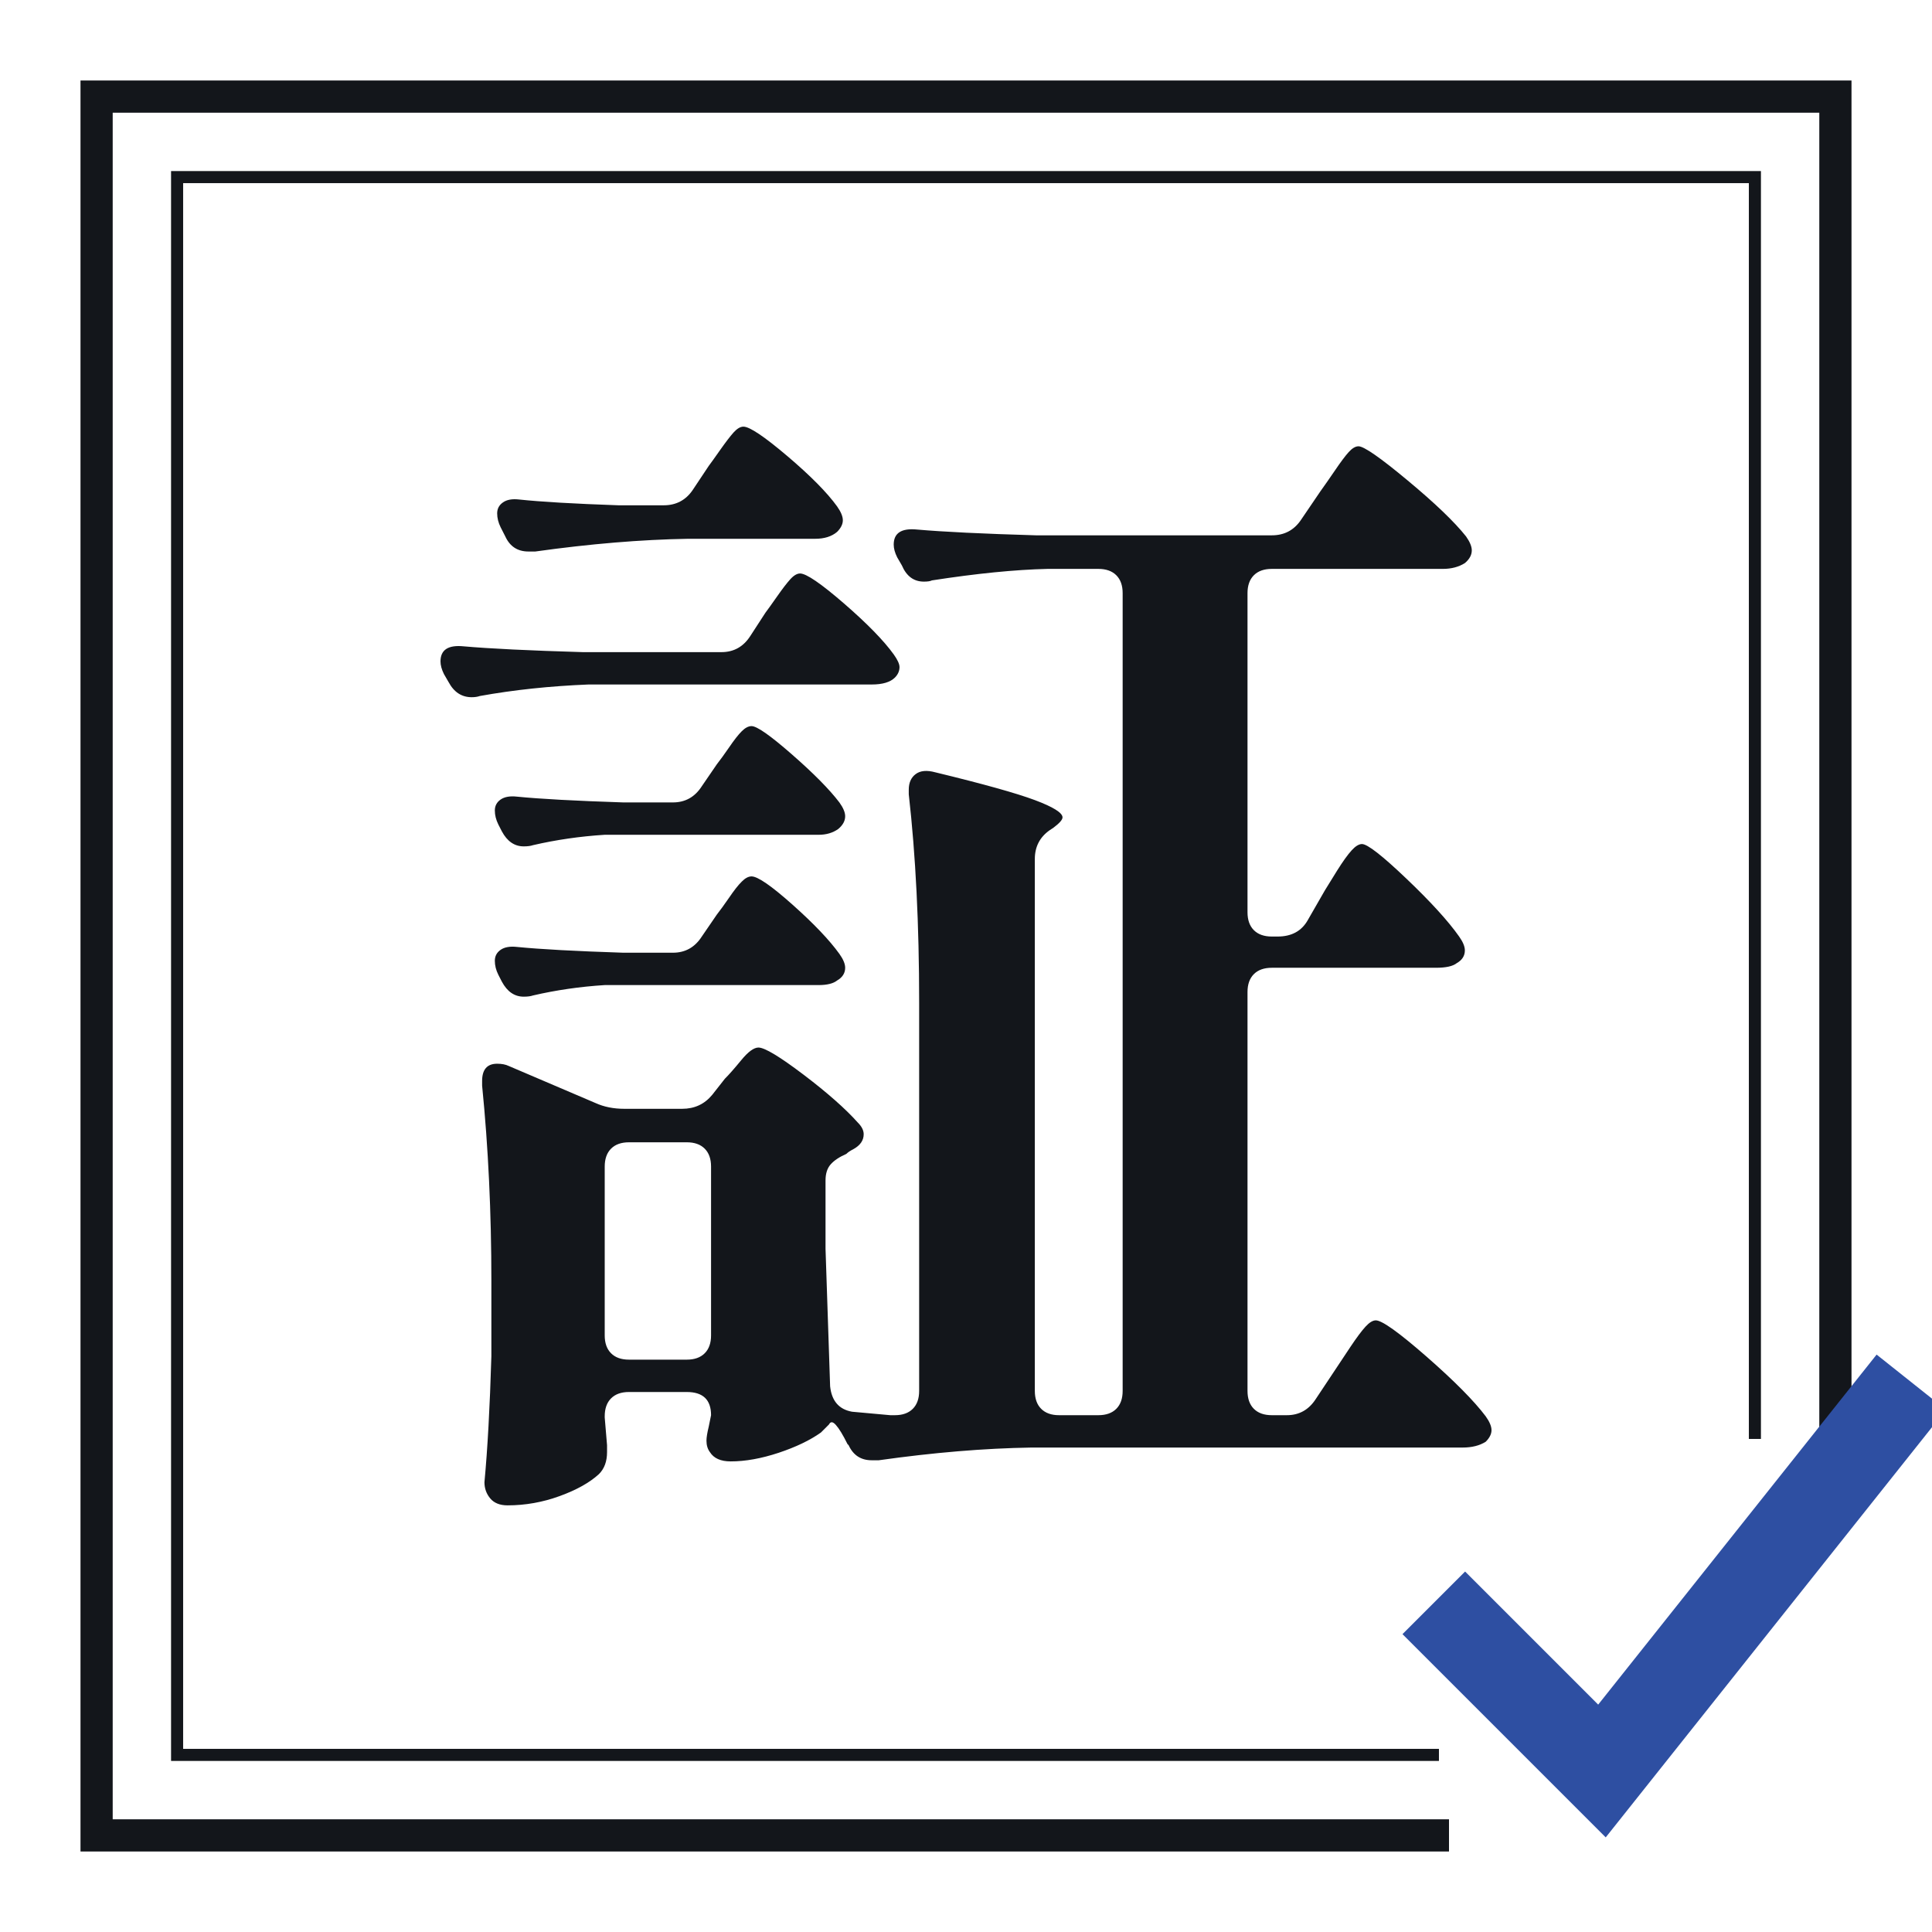
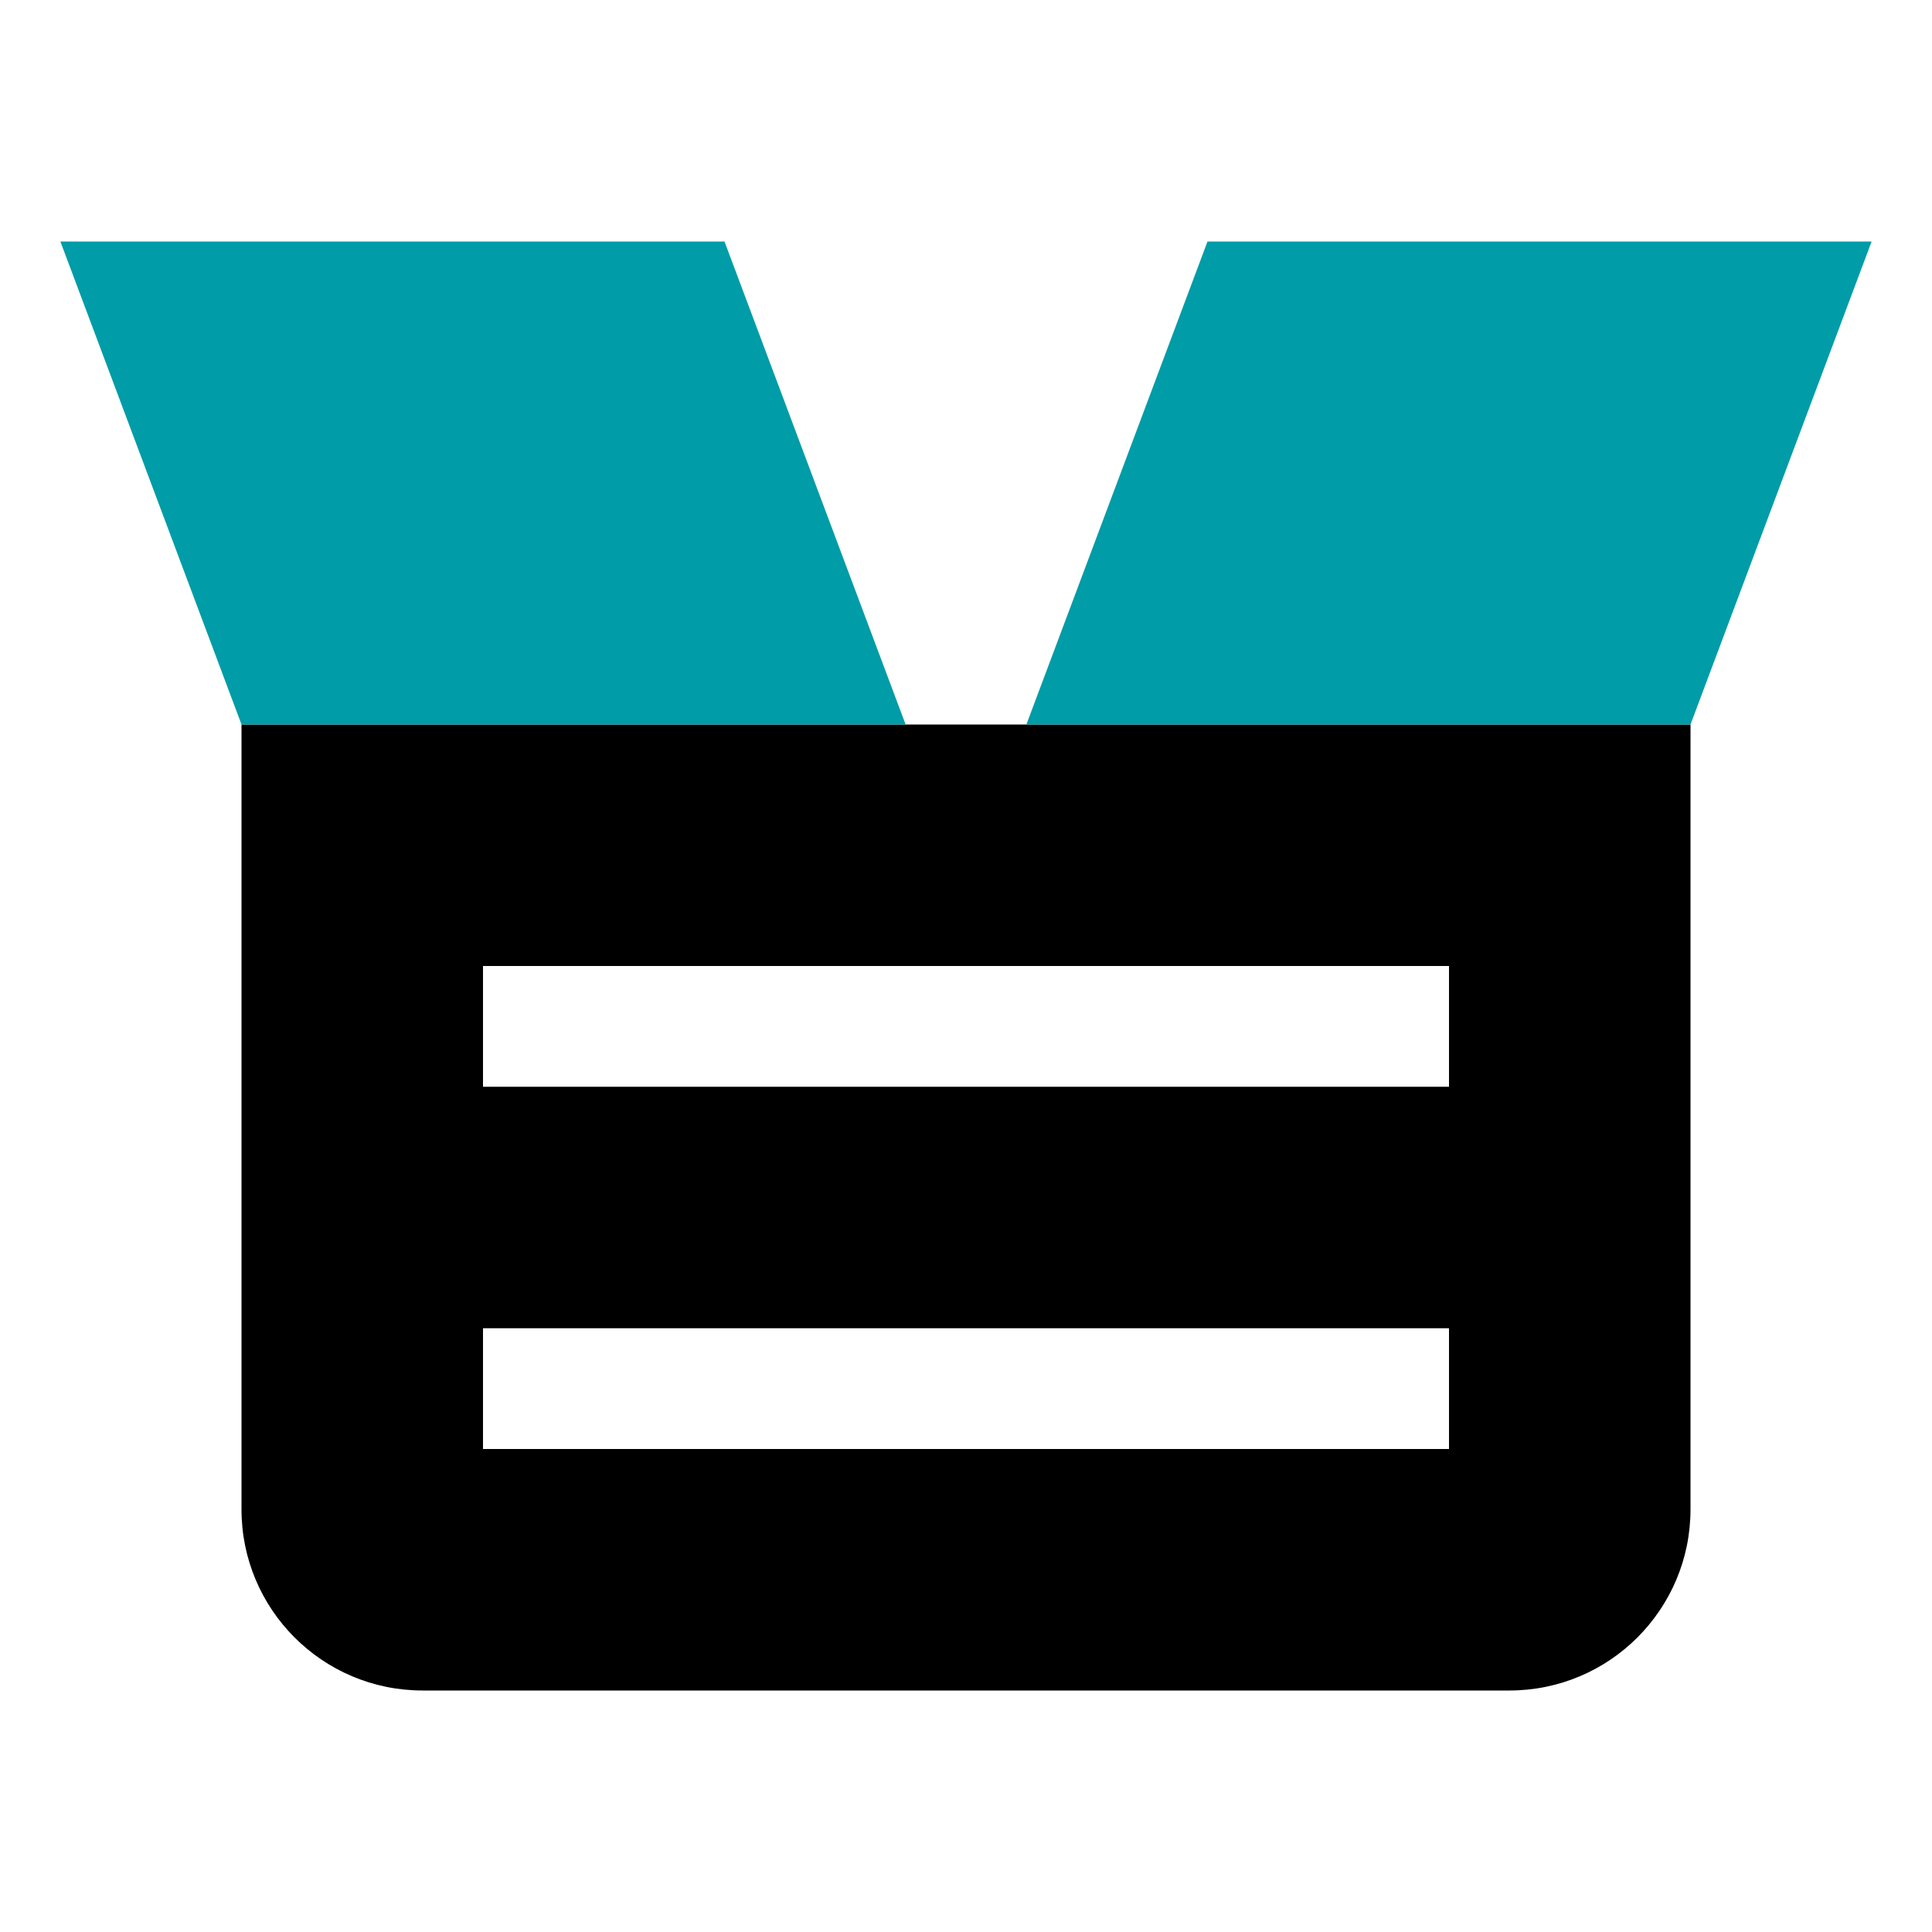
- <svg xmlns="http://www.w3.org/2000/svg" viewBox="0 0 240 240" role="img" aria-label="Hako 証 seal">
-   <style>.s{stroke:#13161b}.f{fill:#13161b}.c{stroke:#2e4fa2}@media (prefers-color-scheme:dark){.s{stroke:#f0eeeb}.f{fill:#f0eeeb}.c{stroke:#80a3f0}}</style>
-   <g fill="none" stroke-linecap="square" class="s">
-     <path d="M228 178V12H12V228H178" stroke-width="4.0" />
-     <path d="M218 178V22H22V218H178" stroke-width="1.5" />
-   </g>
-   <path d="M85.46 66.93Q76.7 67.08 66.5 68.51H65.64Q63.63 68.51 62.77 66.64L62.19 65.5Q61.76 64.63 61.76 63.77Q61.76 62.91 62.48 62.41Q63.2 61.9 64.49 62.05Q68.51 62.48 76.84 62.77H82.44Q84.74 62.77 86.03 60.9L88.04 57.88Q88.47 57.31 89.48 55.87Q90.49 54.44 91.13 53.72Q91.78 53 92.35 53Q93.5 53 97.81 56.66Q102.12 60.32 103.99 62.91Q104.7 63.92 104.7 64.63Q104.7 65.35 103.99 66.07Q102.98 66.93 101.26 66.93ZM184.56 175.94Q185.28 176.95 185.28 177.66Q185.28 178.38 184.56 179.1Q183.41 179.82 181.69 179.82H128.11Q119.35 179.96 109.16 181.4H108.29Q106.28 181.4 105.42 179.53L105.28 179.39Q104.42 177.66 103.84 177.02Q103.27 176.37 102.98 176.95Q101.98 177.95 101.98 177.95Q99.96 179.39 96.73 180.47Q93.5 181.54 90.77 181.54Q88.91 181.54 88.19 180.39Q87.76 179.82 87.76 178.96Q87.76 178.38 88.04 177.23L88.33 175.8Q88.33 172.92 85.32 172.92H78.13Q76.7 172.92 75.91 173.71Q75.12 174.5 75.12 175.94V176.08L75.41 179.53V180.39Q75.41 182.12 74.4 183.12Q72.68 184.7 69.52 185.85Q66.36 187 63.05 187Q61.62 187 60.9 186.14Q60.18 185.28 60.18 184.13Q60.76 177.95 61.04 168.47V159.14Q61.04 146.35 59.89 134.86V134.29Q59.89 132.14 61.76 132.14Q62.62 132.14 63.2 132.42L73.97 137.02Q75.55 137.74 77.56 137.74H84.74Q87.04 137.74 88.47 136.01L90.05 134Q90.77 133.29 92.07 131.71Q93.36 130.13 94.22 130.13Q95.37 130.13 99.82 133.5Q104.27 136.88 106.57 139.46Q107.29 140.18 107.29 140.9Q107.29 142.05 106 142.76Q105.42 143.05 105.14 143.34Q103.84 143.91 103.2 144.63Q102.55 145.35 102.55 146.64V155.12L103.12 172.21Q103.41 174.94 105.85 175.37L110.59 175.8H111.17Q112.6 175.8 113.39 175.01Q114.18 174.22 114.18 172.78V124.52Q114.18 110.02 112.89 98.67V98.1Q112.89 96.8 113.75 96.16Q114.61 95.51 116.19 95.94Q125.1 98.1 128.55 99.39Q131.99 100.68 131.99 101.54Q131.99 101.98 130.84 102.84L130.41 103.12Q128.55 104.42 128.55 106.71V172.78Q128.55 174.22 129.34 175.01Q130.13 175.8 131.56 175.8H136.44Q137.88 175.8 138.67 175.01Q139.46 174.22 139.46 172.78V73.68Q139.46 72.25 138.67 71.46Q137.88 70.67 136.44 70.67H130.13Q124.09 70.81 115.76 72.1Q115.48 72.25 114.76 72.25Q112.89 72.25 112.03 70.23L111.45 69.23Q111.02 68.37 111.02 67.65Q111.02 65.5 113.9 65.78Q118.78 66.21 128.69 66.5H157.99Q160.29 66.5 161.58 64.63L164.02 61.04Q164.74 60.04 165.82 58.46Q166.89 56.88 167.54 56.16Q168.19 55.44 168.76 55.44Q169.77 55.44 174.86 59.68Q179.96 63.92 182.12 66.64Q182.83 67.65 182.83 68.37Q182.83 69.23 181.97 69.95Q180.82 70.67 179.24 70.67H157.99Q156.55 70.67 155.76 71.46Q154.97 72.25 154.97 73.68V113.32Q154.97 114.76 155.76 115.55Q156.55 116.34 157.99 116.34H158.71Q161.29 116.34 162.44 114.33L164.59 110.59Q165.03 109.87 166.1 108.15Q167.18 106.43 167.9 105.64Q168.62 104.85 169.19 104.85Q170.2 104.85 174.72 109.16Q179.24 113.47 181.26 116.34Q181.97 117.34 181.97 118.06Q181.97 119.07 180.97 119.64Q180.25 120.22 178.38 120.22H157.99Q156.55 120.22 155.76 121.01Q154.97 121.8 154.97 123.23V172.78Q154.97 174.22 155.76 175.01Q156.55 175.8 157.99 175.8H159.86Q162.15 175.8 163.45 173.79L166.03 169.91Q166.61 169.05 167.75 167.32Q168.9 165.6 169.62 164.81Q170.34 164.02 170.91 164.02Q172.06 164.02 177.23 168.54Q182.4 173.07 184.56 175.94ZM73.11 85.03Q65.93 85.32 59.61 86.46Q59.18 86.61 58.6 86.61Q56.73 86.61 55.73 84.74L55.15 83.74Q54.72 82.87 54.72 82.16Q54.72 80 57.6 80.29Q62.48 80.72 72.39 81.01H89.62Q91.92 81.01 93.21 79L95.08 76.12Q95.51 75.55 96.52 74.11Q97.52 72.68 98.17 71.96Q98.82 71.24 99.39 71.24Q100.54 71.24 104.85 74.97Q109.16 78.71 111.02 81.29Q111.74 82.3 111.74 82.87Q111.74 83.59 111.17 84.17Q110.31 85.03 108.29 85.03ZM104.27 99.68Q104.99 100.68 104.99 101.4Q104.99 102.26 104.13 102.98Q103.12 103.7 101.69 103.7H75.12Q70.52 103.99 66.21 104.99Q65.78 105.14 65.06 105.14Q63.34 105.14 62.34 103.27L61.9 102.41Q61.47 101.54 61.47 100.68Q61.47 99.82 62.19 99.32Q62.91 98.82 64.2 98.96Q68.51 99.39 77.42 99.68H83.59Q85.89 99.68 87.18 97.67L89.05 94.94Q89.62 94.22 90.56 92.86Q91.49 91.49 92.14 90.84Q92.78 90.2 93.36 90.2Q94.36 90.2 98.38 93.72Q102.41 97.24 104.27 99.68ZM104.27 118.49Q104.99 119.5 104.99 120.22Q104.99 121.22 103.99 121.8Q103.27 122.37 101.69 122.37H75.12Q70.52 122.66 66.21 123.66Q65.78 123.81 65.06 123.81Q63.34 123.81 62.34 121.94L61.9 121.08Q61.47 120.22 61.47 119.35Q61.47 118.49 62.19 117.99Q62.91 117.49 64.2 117.63Q68.51 118.06 77.42 118.35H83.59Q85.89 118.35 87.18 116.34L89.05 113.61Q89.62 112.89 90.56 111.53Q91.49 110.16 92.14 109.52Q92.78 108.87 93.36 108.87Q94.51 108.87 98.46 112.39Q102.41 115.91 104.27 118.49ZM78.13 168.9H85.32Q86.75 168.9 87.54 168.11Q88.33 167.32 88.33 165.89V144.92Q88.33 143.48 87.54 142.69Q86.75 141.9 85.32 141.9H78.13Q76.7 141.9 75.91 142.69Q75.12 143.48 75.12 144.92V165.89Q75.12 167.32 75.91 168.11Q76.7 168.9 78.13 168.9Z" class="f" />
-   <path d="M182 203L199 220L234 176" fill="none" stroke-width="11.0" stroke-linecap="square" class="c" />
+ <svg xmlns="http://www.w3.org/2000/svg" viewBox="0 0 32 32" role="img" aria-label="Hako">
+   <style>.b{fill:#000000}@media (prefers-color-scheme:dark){.b{fill:#F5F5F5}}</style>
+   <path class="b" fill-rule="evenodd" d="M4 12h24v13a3 3 0 0 1-3 3H7a3 3 0 0 1-3-3ZM8 16h16v2H8ZM8 22h16v2H8Z" />
+   <path fill="#009CA8" d="M4 12h11l-3-8H1ZM17 12h11l3-8H20Z" />
</svg>
